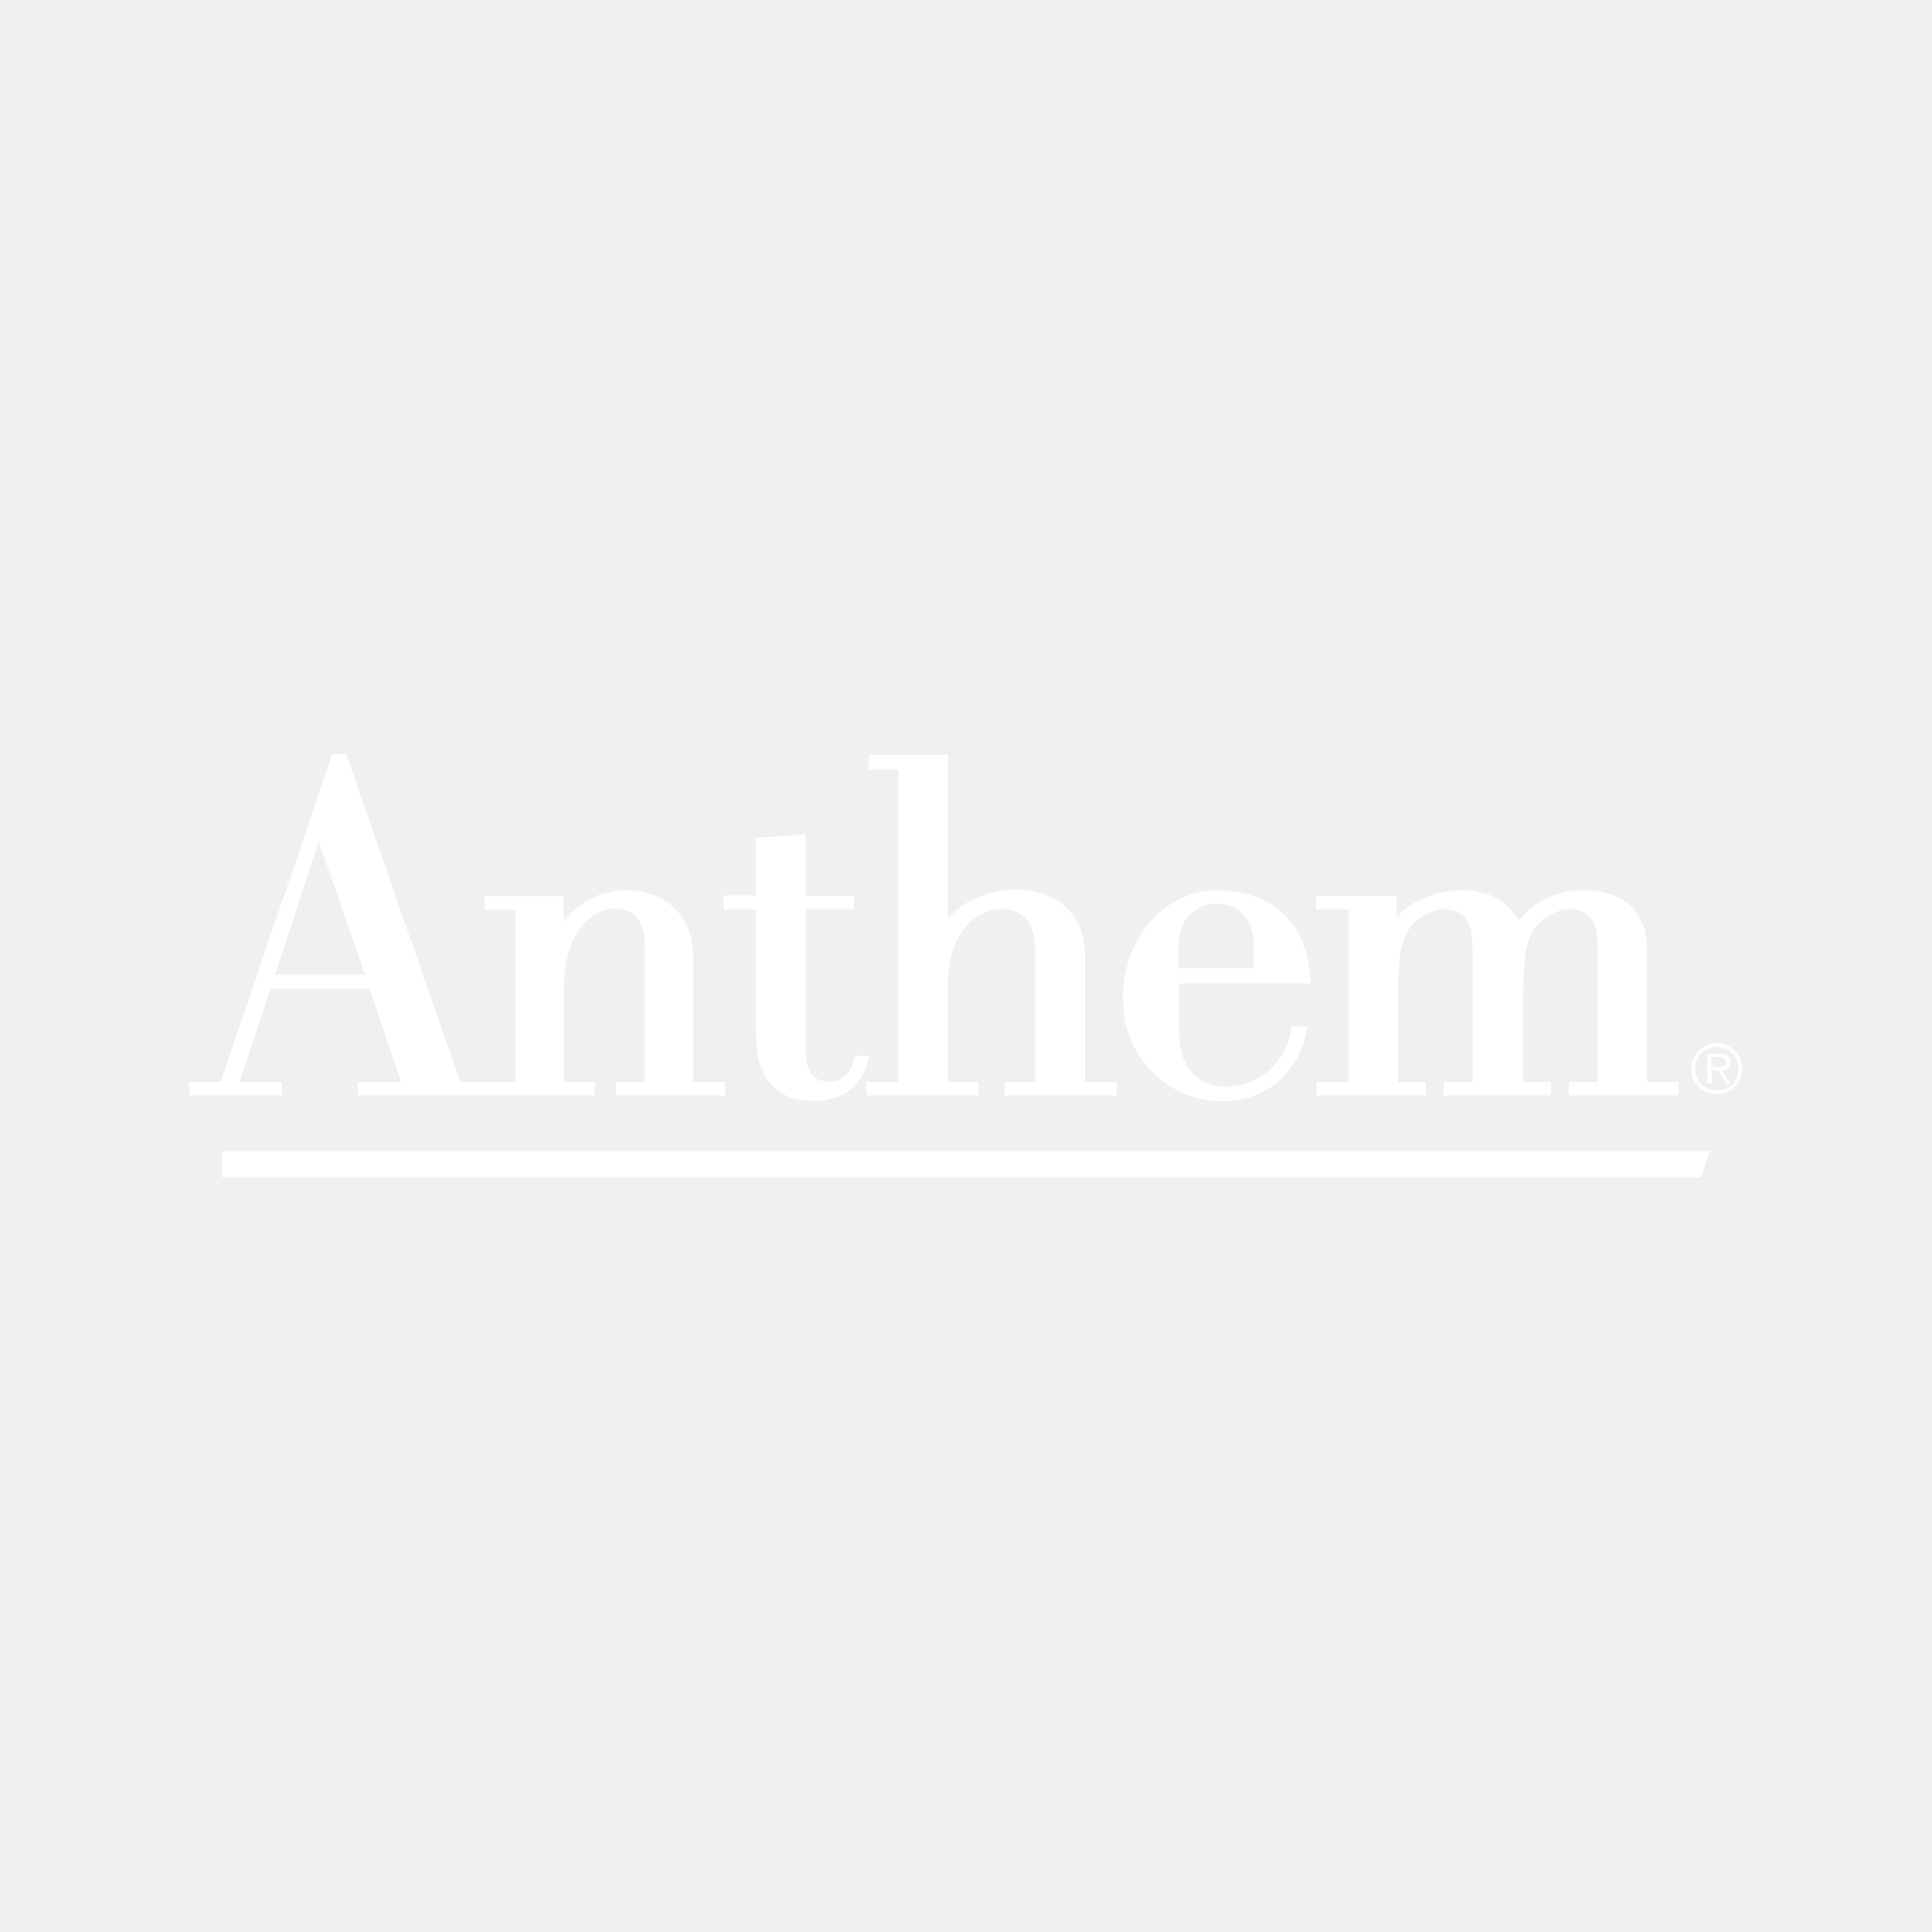
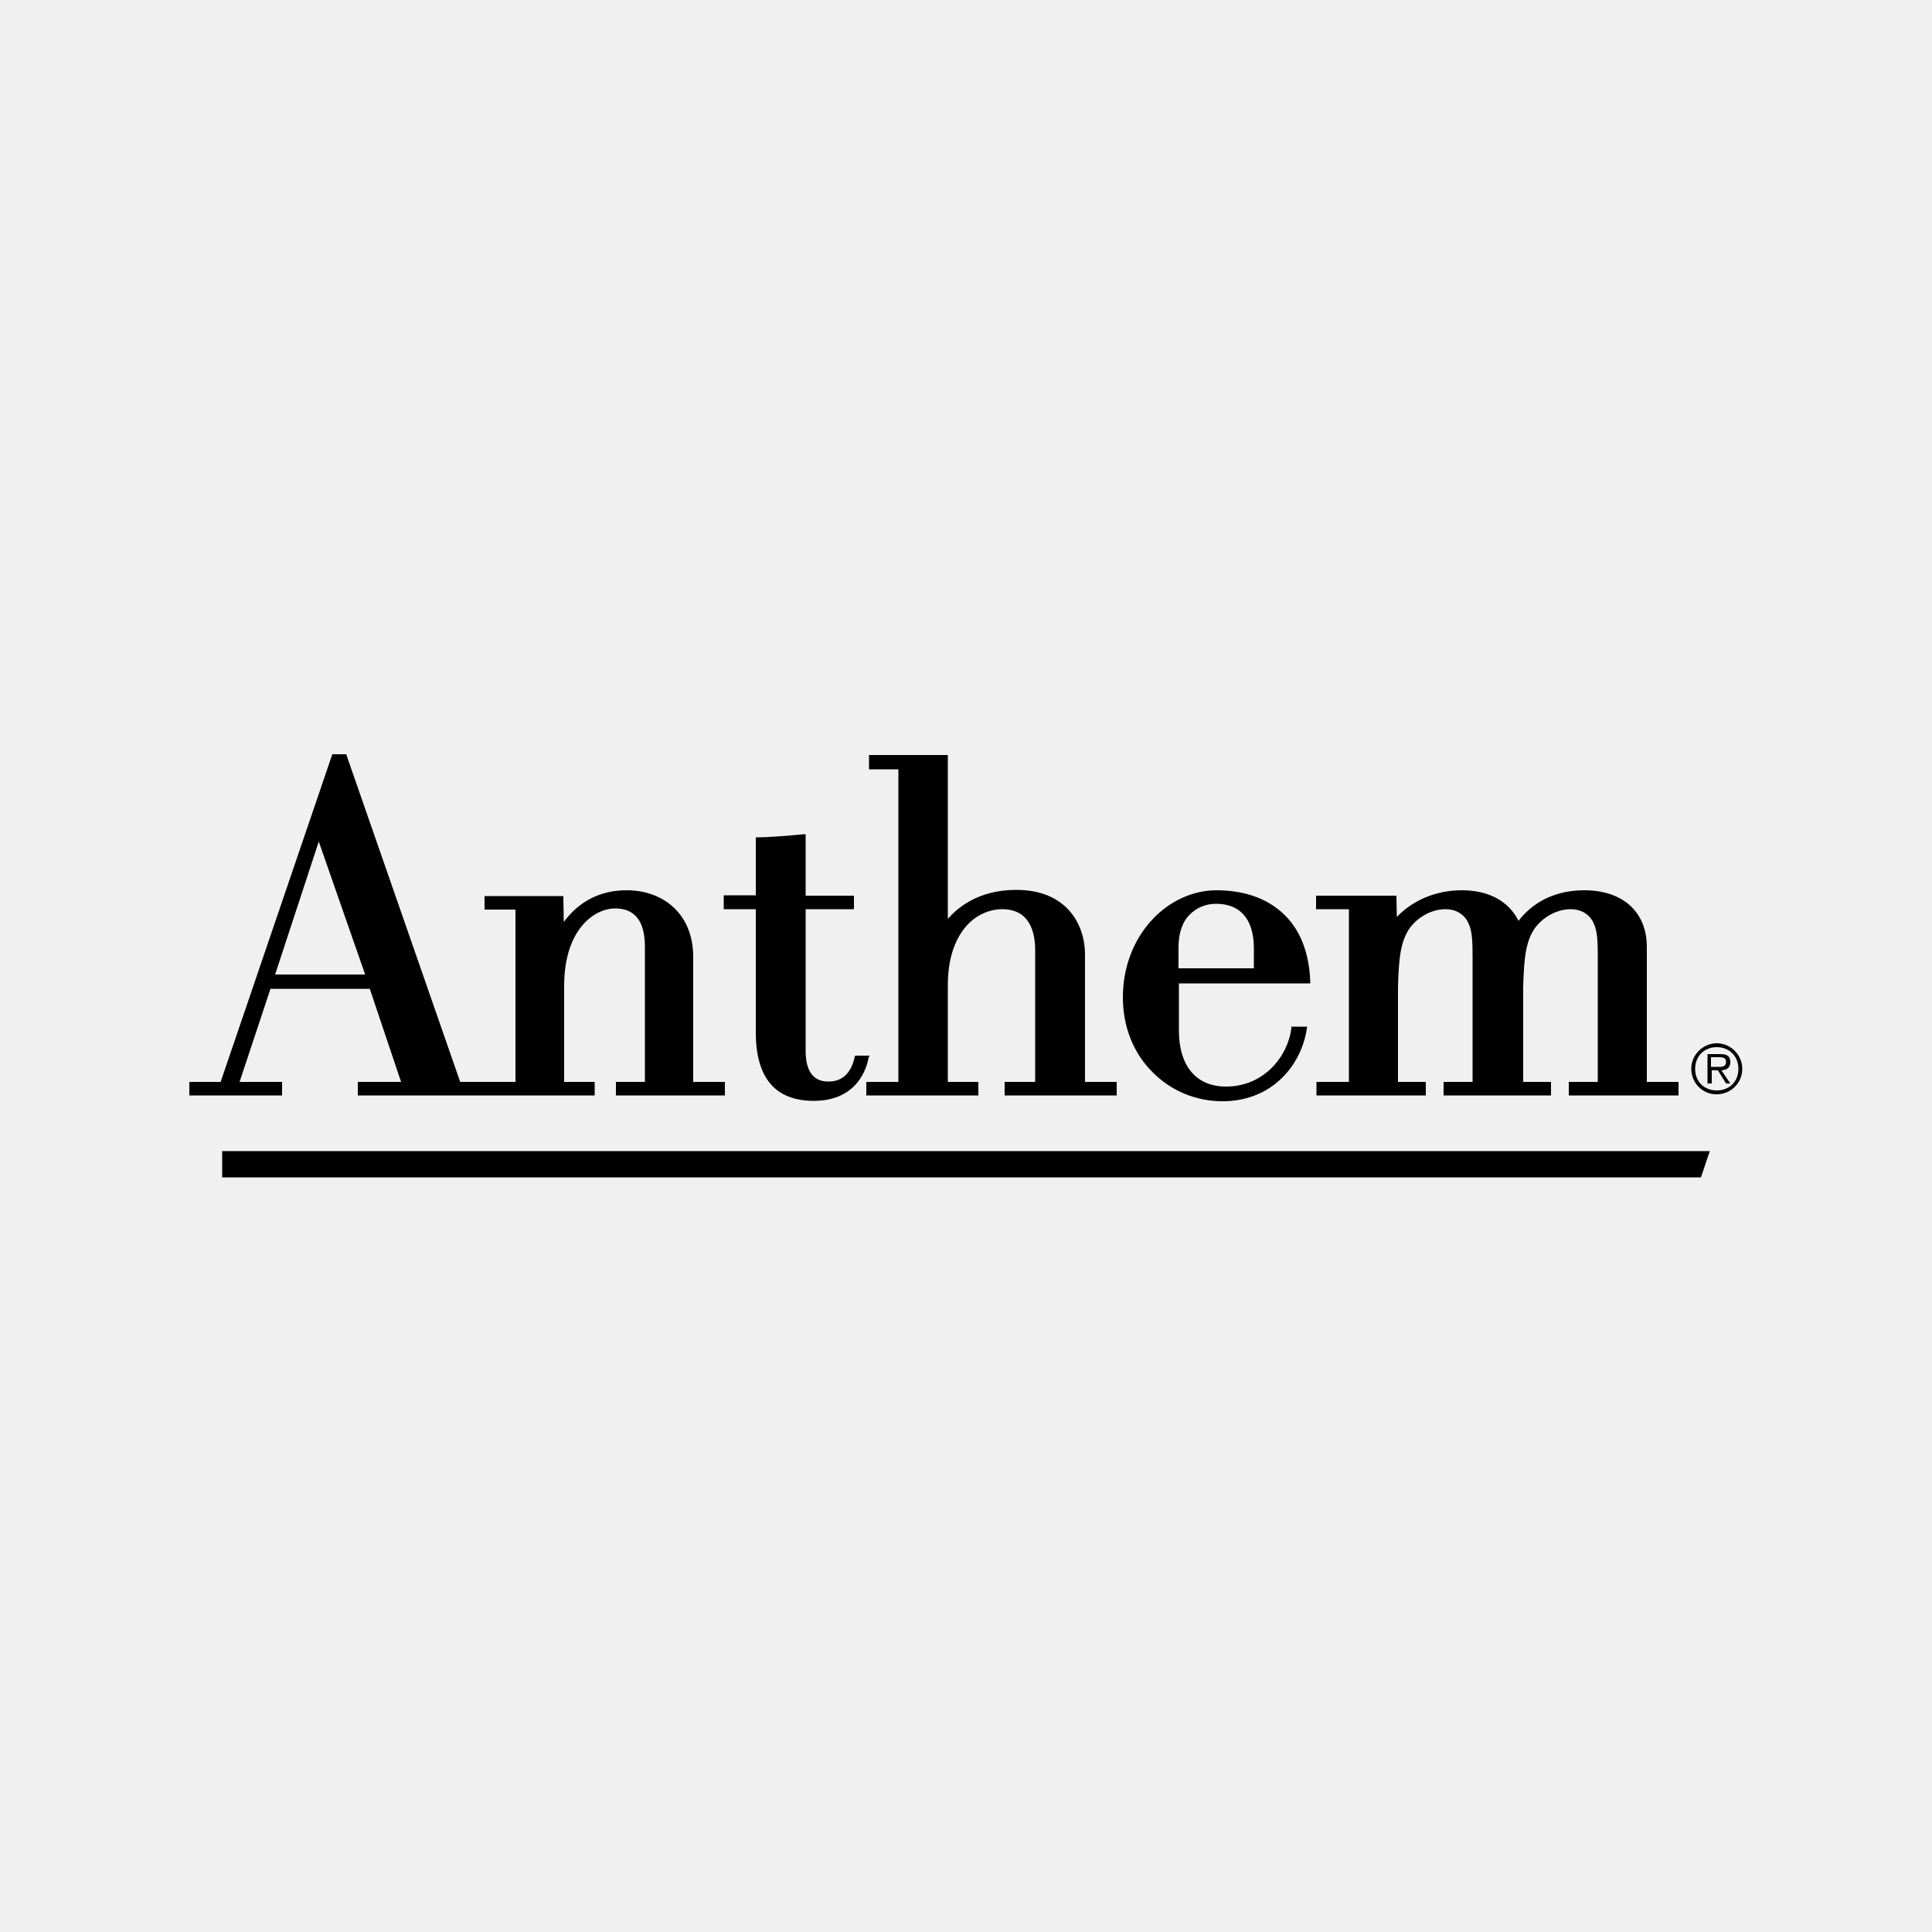
<svg xmlns="http://www.w3.org/2000/svg" xmlns:xlink="http://www.w3.org/1999/xlink" version="1.1" x="0px" y="0px" viewBox="0 0 500 500" style="enable-background:new 0 0 500 500;" xml:space="preserve">
  <style type="text/css">
- 	.st0{fill:#FFFFFF;}
+ 	.st0{fill:#0000000;}
</style>
  <g id="Layer_1">
    <g>
      <g>
        <defs>
          <rect class="st0" id="SVGID_1_" x="49" y="195.3" width="402" height="109.5" />
        </defs>
        <clipPath id="SVGID_2_">
          <use xlink:href="#SVGID_1_" style="overflow:visible;" />
        </clipPath>
        <path class="st0" d="M444.2,276.1c1.1,0,2.5,0.2,2.5-1.3c0-1.1-0.9-1.2-1.8-1.2h-2.1v2.5H444.2z M442.9,280.4h-1v-7.6h3.3     c2,0,2.6,0.7,2.6,2.1c0,1.5-1,2-2.3,2.1l2.3,3.4h-1.1l-2.1-3.4h-1.6V280.4z M449.9,276.6c0-3.2-2.3-5.6-5.6-5.6     c-3.2,0-5.6,2.3-5.6,5.6c0,3.3,2.3,5.6,5.6,5.6C447.6,282.2,449.9,279.9,449.9,276.6 M437.7,276.6c0-3.6,3-6.6,6.6-6.6     c3.6,0,6.6,3,6.6,6.6c0,3.7-3,6.6-6.6,6.6C440.7,283.3,437.7,280.3,437.7,276.6" />
        <path class="st0" d="M324.5,250.6H305v-5.5c0-3.6,1-6.6,3-8.5c1.7-1.7,4.1-2.7,6.7-2.7c6.3,0,9.7,4,9.8,11.2V250.6z M331.6,236     c-4.2-3.7-10-5.6-16.8-5.6c-6.1,0-12.2,2.8-16.7,7.7c-4.8,5.2-7.5,12.3-7.5,20c0,7.6,2.7,14.5,7.8,19.5c4.8,4.8,11.2,7.4,18,7.4     c13.1,0,20.5-9.7,21.8-18.8l0.1-0.5h-0.5h-3.2h-0.4l0,0.4c-0.9,7.3-7.1,15.1-16.9,15.1c-7.7,0-12.2-5.3-12.2-14.5     c0,0,0-10.3,0-12.2h33.6h0.4l0-0.4C338.8,246.2,336.3,240.1,331.6,236" />
        <path class="st0" d="M225.1,273.2h-0.5h-3h-0.3l-0.1,0.3c-0.5,2.4-2,6.5-6.9,6.4c-3.8,0-5.8-2.7-5.8-7.9v-36.7h12.1h0.4V235     l0-2.8v-0.4h-0.4h-12.1v-15.4v-0.5l-0.5,0c-2.9,0.3-8.9,0.8-12,0.8h-0.4v0.4v14.6h-7.9h-0.4v0.4v2.8v0.4h0.4h7.9v31.9     c0,11.7,5,17.7,15,17.7c11.4,0,13.8-8.7,14.2-11.3L225.1,273.2z" />
        <path class="st0" d="M82.5,217.8l12,34.4H71.2L82.5,217.8z M179.4,280v-32.4c0-5-1.6-9.3-4.7-12.4c-3.1-3.1-7.5-4.8-12.5-4.8     c-6.8,0-12.3,2.8-16.3,8.2l-0.1-6.3l0-0.4h-0.4h-19.6h-0.4v0.4v2.7v0.4h0.4h7.6V280h-14.3l-29.4-84.5l-0.1-0.3h-0.3h-3H86     l-0.1,0.3L57.1,280h-7.7H49v0.4v2.7v0.4h0.4h23.2H73v-0.4v-2.7V280h-0.4H62l8-24.1h25.7l8.1,24.1H93h-0.4v0.4v2.7v0.4H93h60.5     h0.4v-0.4v-2.7V280h-0.4H146v-24.8c0-14.8,7.9-20.1,13.2-20.1c5.1,0,7.7,3.3,7.7,9.9v35h-7.1h-0.4v0.4v2.7v0.4h0.4h27.4h0.4v-0.4     v-2.7V280h-0.4H179.4z" />
        <path class="st0" d="M280.8,280v-33c0-7.7-4.7-16.7-17.8-16.7c-10.2,0-15.5,5-17.7,7.5v-42v-0.4h-0.4h-19.6h-0.4v0.4v2.9v0.4h0.4     h7.2V280h-7.9h-0.4v0.4v2.7v0.4h0.4h28.2h0.4v-0.4v-2.7V280h-0.4h-7.5v-25.1c0-8.7,3-13.5,5.4-15.9c2.4-2.4,5.5-3.7,8.7-3.7     c7,0,8.5,5.8,8.5,10.6V280h-7.5H260v0.4v2.7v0.4h0.4h28.2h0.4v-0.4v-2.7V280h-0.4H280.8z" />
        <path class="st0" d="M434.1,280h-7.9v-34.9c0-9.1-6.2-14.7-16.2-14.7c-9.5,0-14.6,4.8-17,7.9c-2.6-5.1-7.7-7.9-14.7-7.9     c-6.7,0-12.7,2.6-16.8,6.9l-0.1-5.1l0-0.4H361h-20h-0.4v0.4v2.7v0.4h0.4h8.1V280h-8h-0.4v0.4v2.7v0.4h0.4h27.5h0.4v-0.4v-2.7V280     h-0.4h-6.8v-24.6c0.2-7.2,0.6-11.8,3.1-15.3c2.2-2.9,5.7-4.8,9.2-4.8c4.3,0,5.8,3.2,5.9,3.6c1.1,2,1.1,5.6,1.1,9V280H374h-0.4     v0.4v2.7v0.4h0.4h27h0.4v-0.4v-2.7V280H401h-6.8v-24.6c0.2-7.2,0.6-11.8,3.1-15.3c2.2-2.9,5.7-4.8,9.2-4.8c4.3,0,5.8,3.2,5.9,3.6     c1.1,2,1.1,5.6,1.1,9V280h-7.1H406v0.4v2.7v0.4h0.4h27.6h0.4v-0.4v-2.7V280H434.1z" />
      </g>
      <polygon class="st0" points="57.5,297.9 57.5,304.7 440.2,304.7 442.5,297.9   " />
    </g>
  </g>
  <g id="Layer_2">
</g>
</svg>
